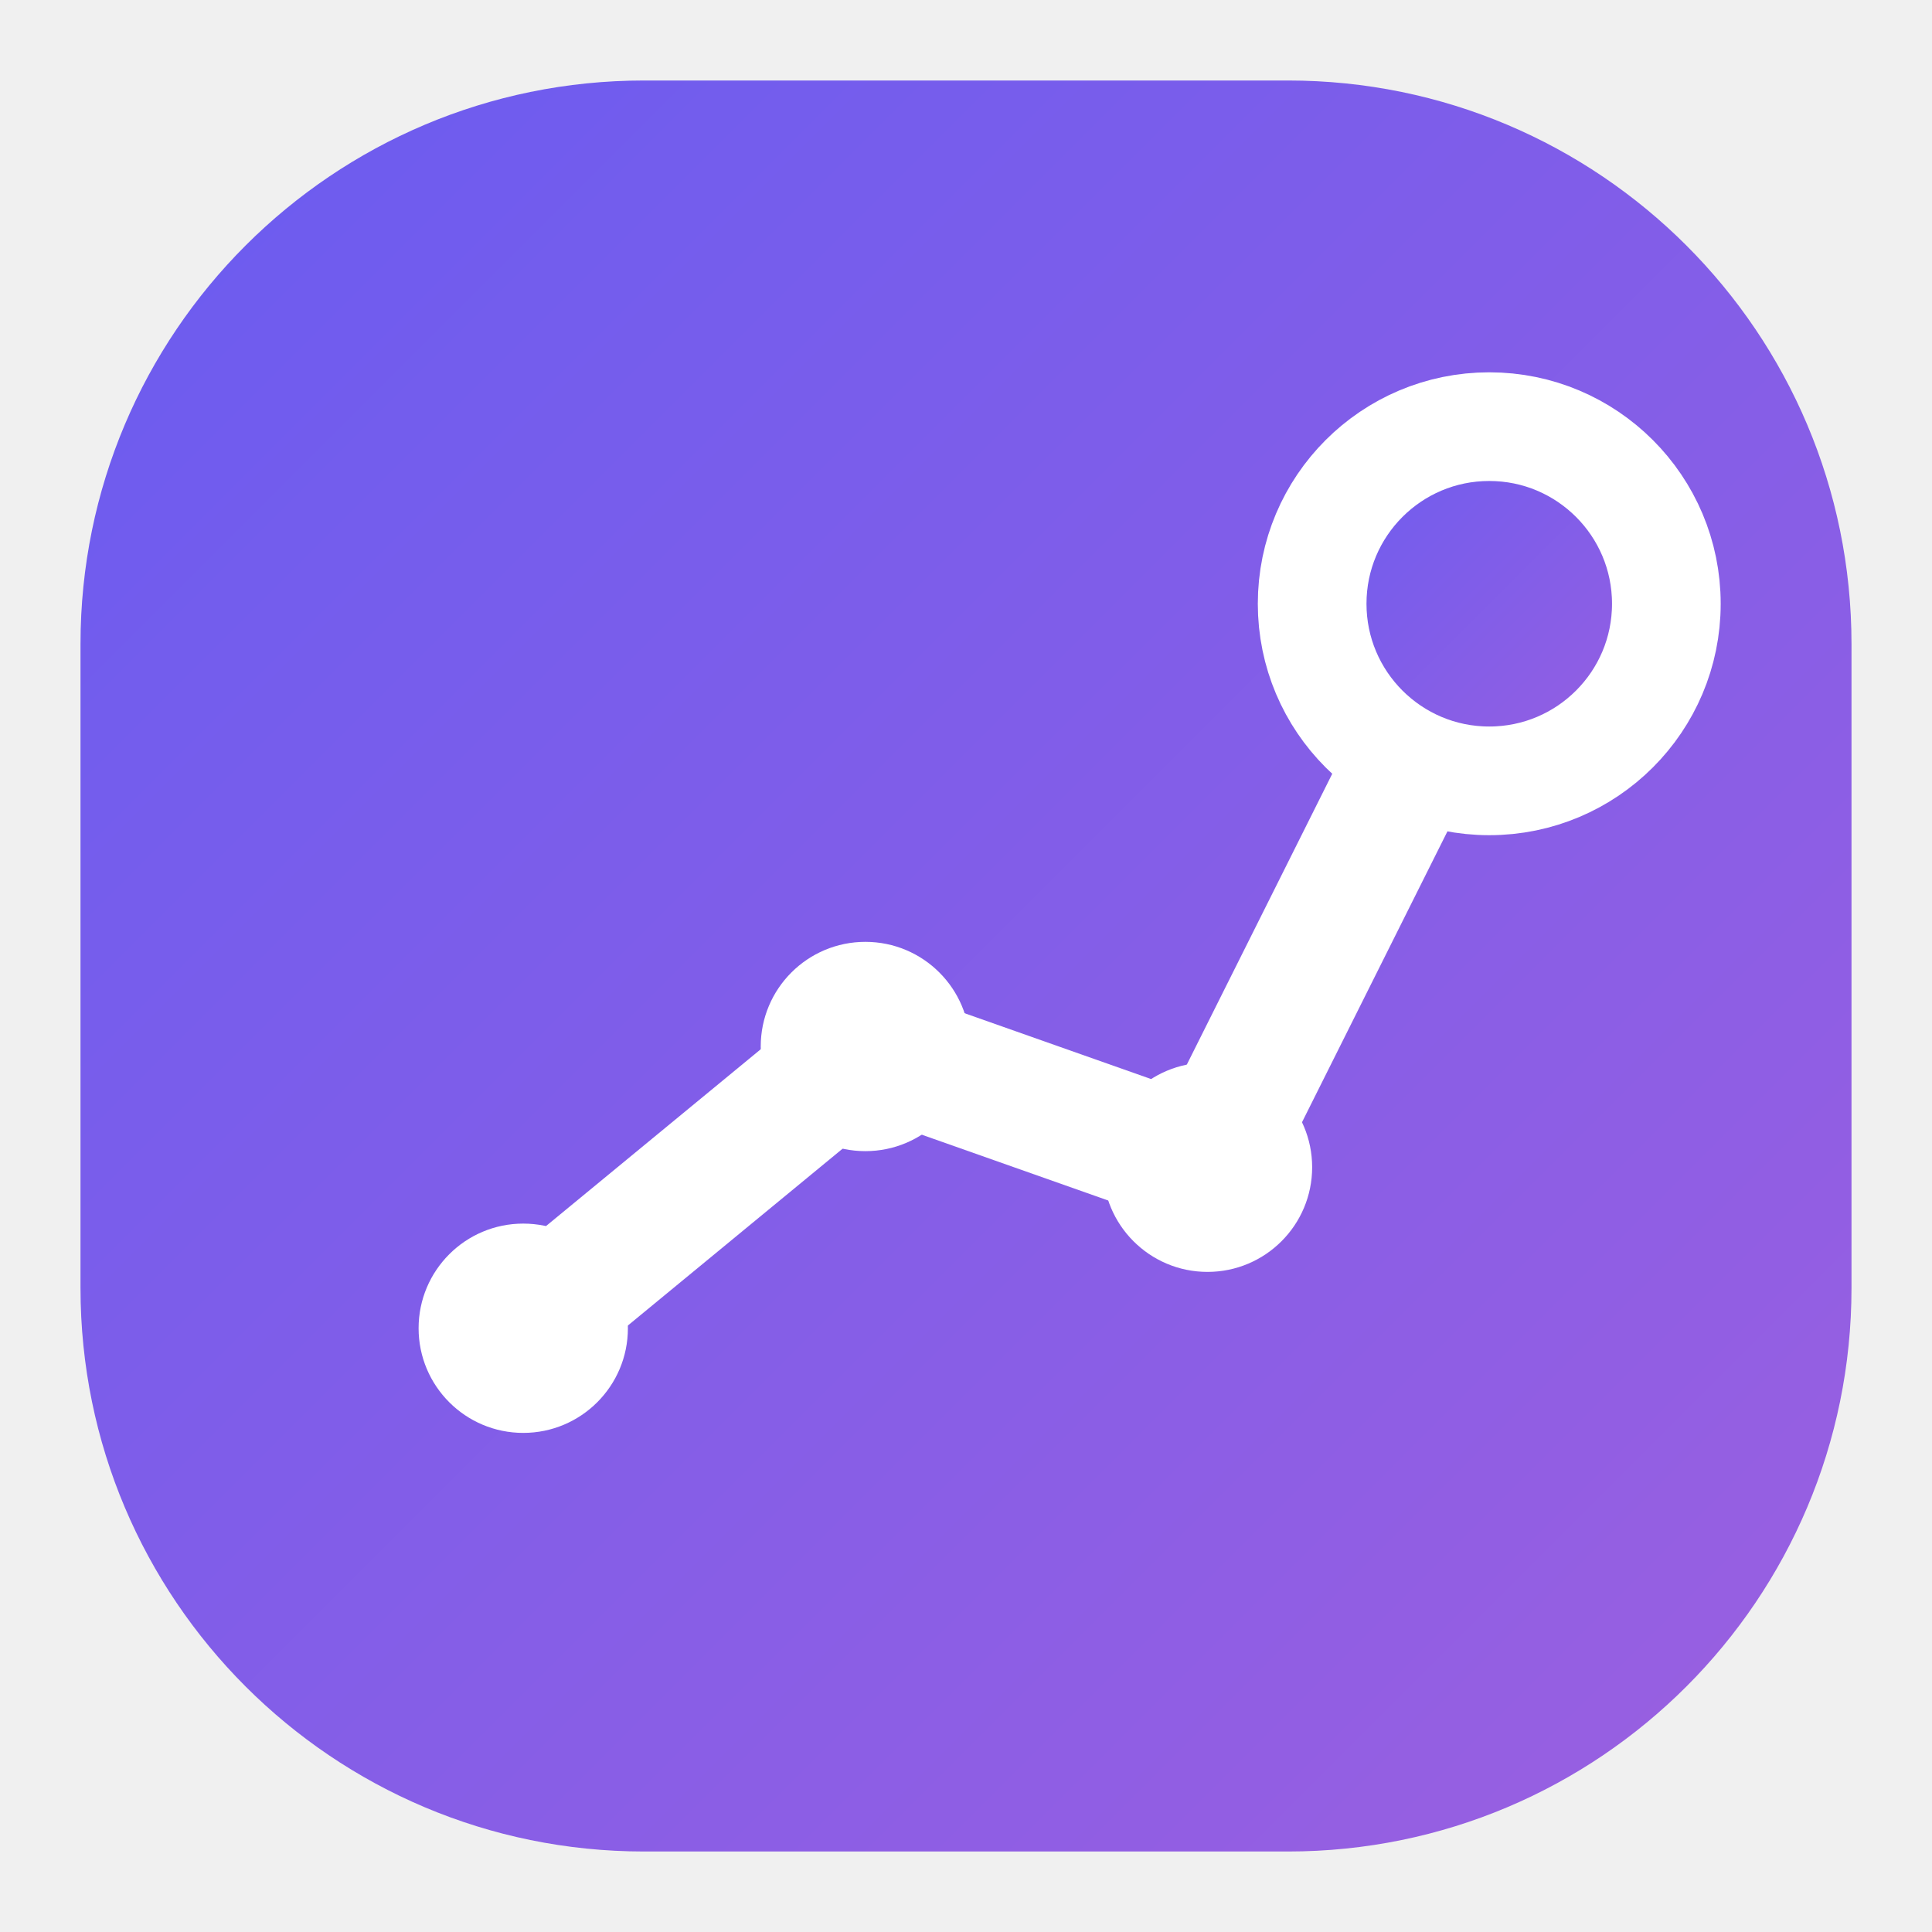
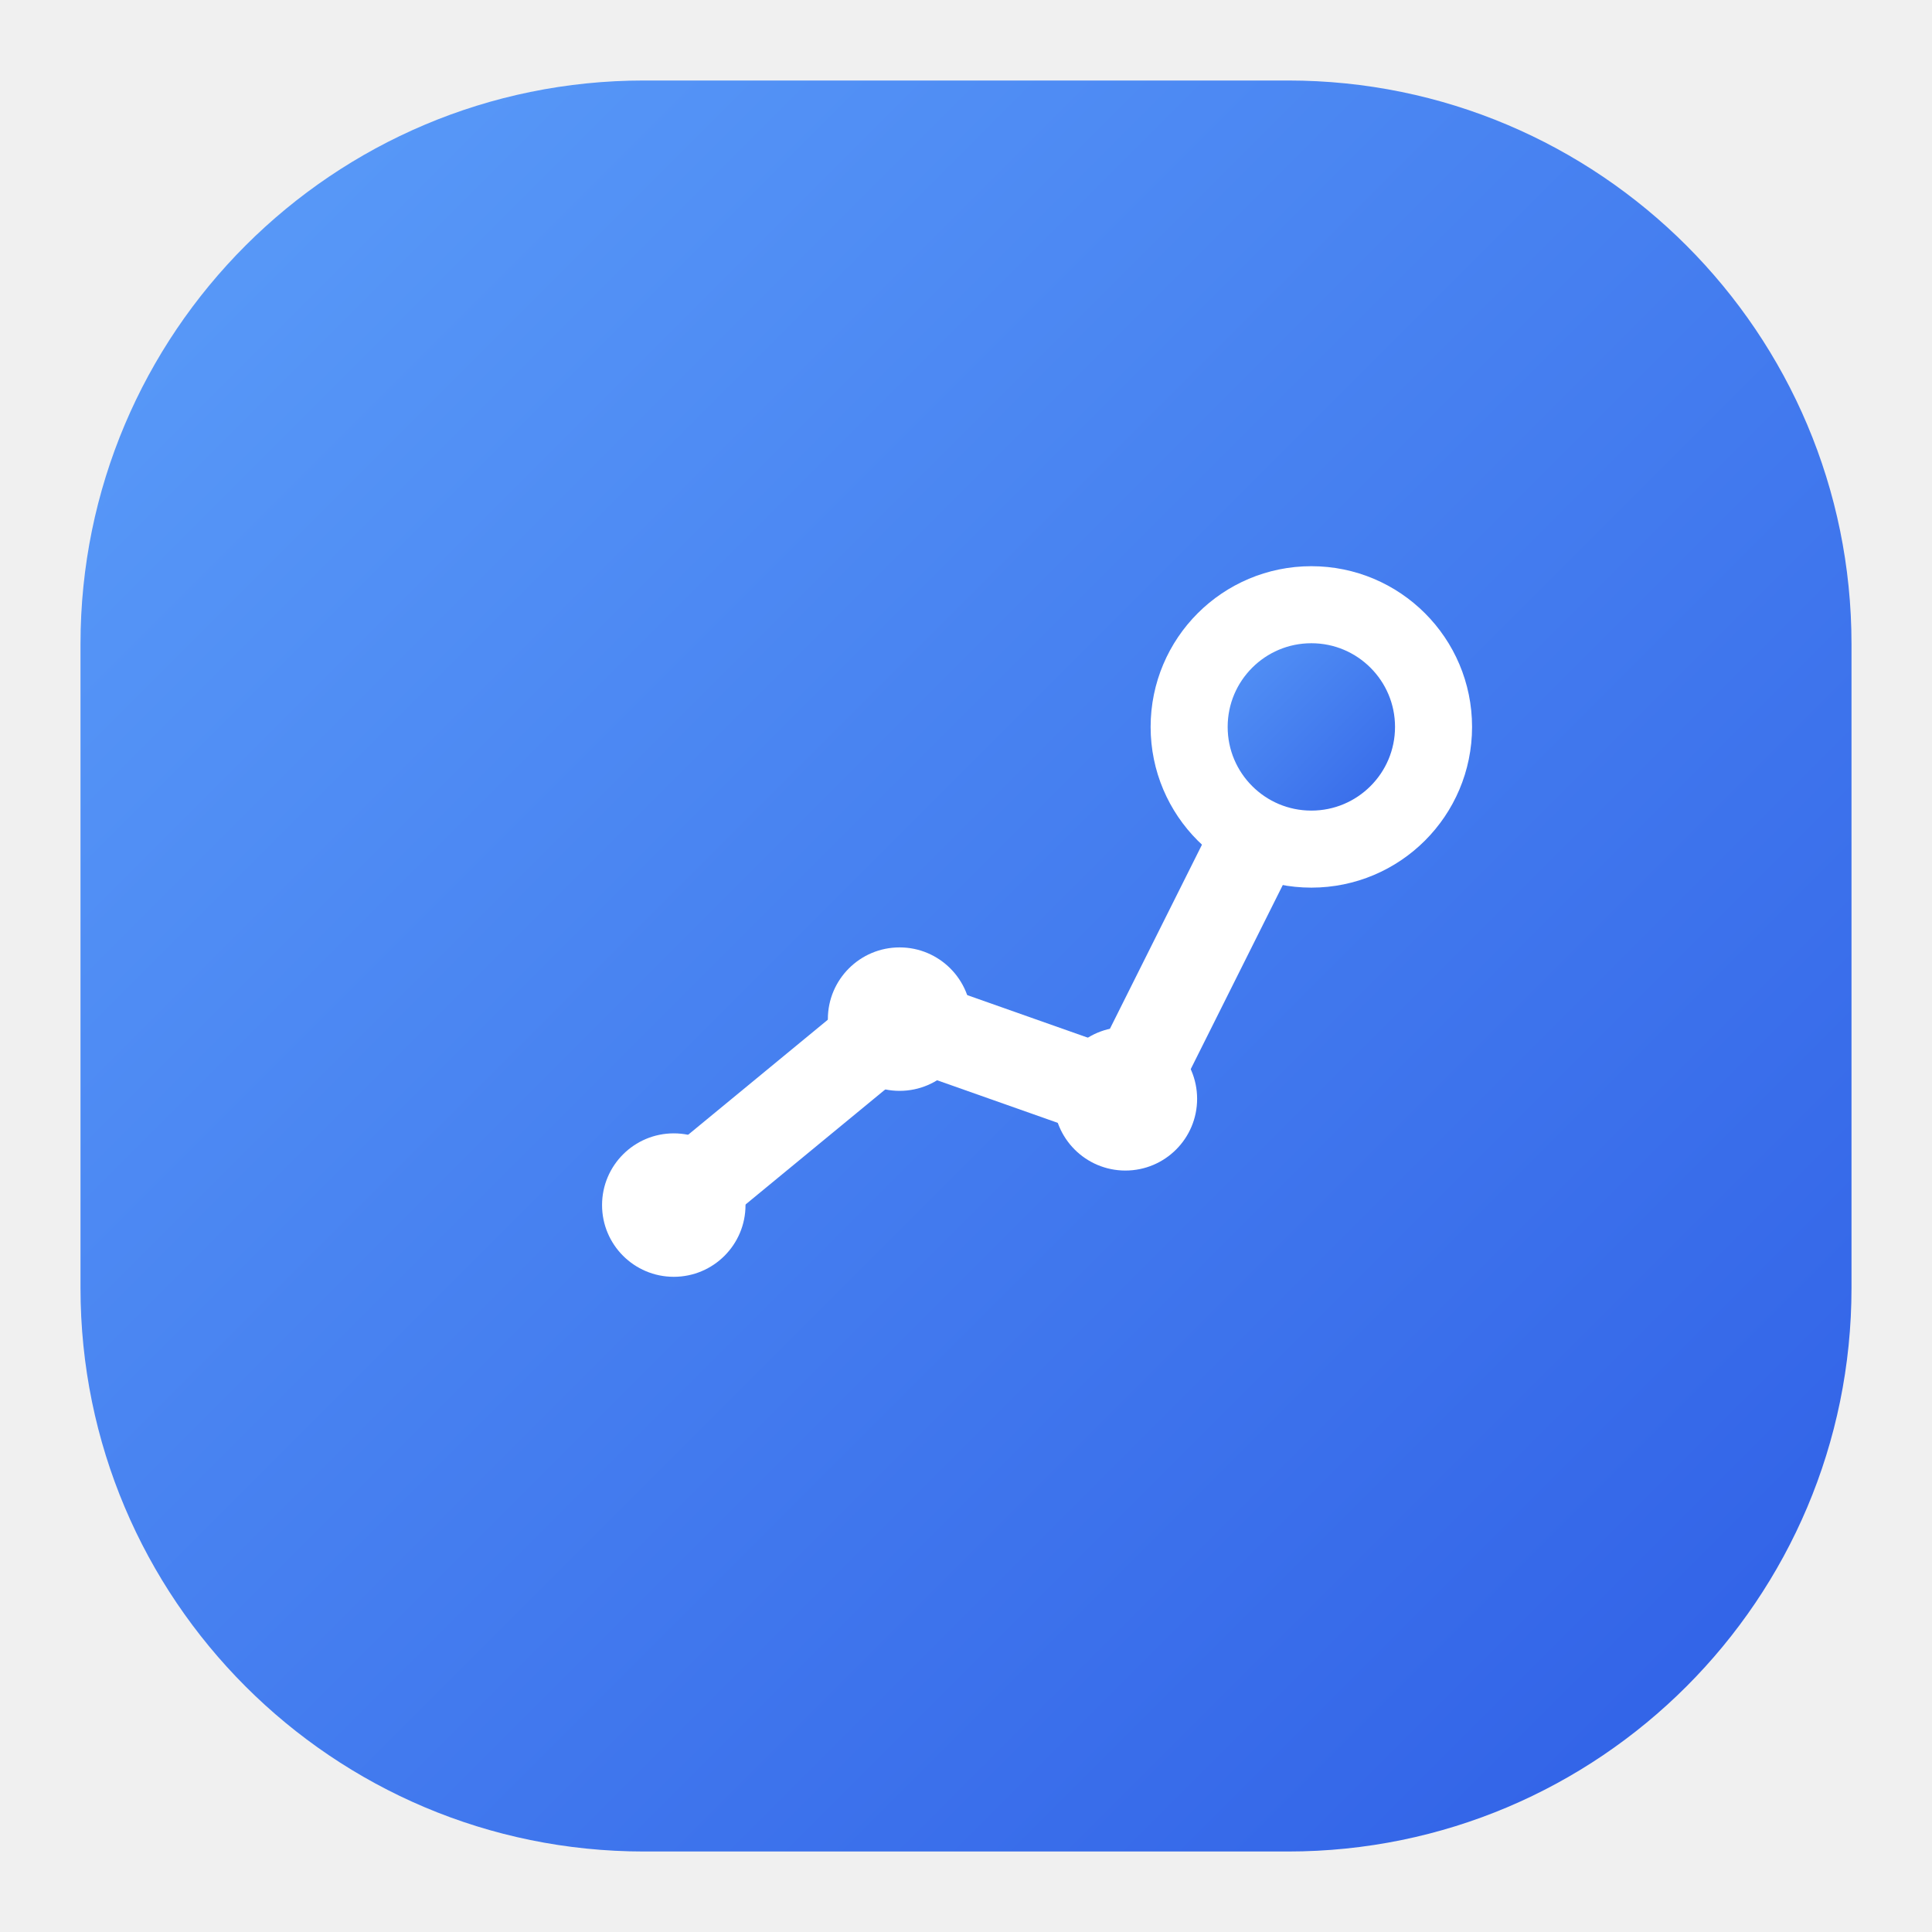
<svg xmlns="http://www.w3.org/2000/svg" viewBox="0 0 48 48" width="48" height="48">
  <defs>
    <linearGradient id="g" x1="0" y1="0" x2="1" y2="1">
-       <stop offset="0" stop-color="#6a5cf0" />
-       <stop offset="1" stop-color="#9b5fe0" />
+       <stop offset="0" stop-color="#5b9df9" />
+       <stop offset="1" stop-color="#2f5fe6" />
    </linearGradient>
  </defs>
  <rect x="2" y="2" width="44" height="44" rx="14" fill="url(#g)" />
-   <path d="M13 33 L21.5 26 L30 29 L37 15" fill="none" stroke="#fff" stroke-width="3.2" stroke-linecap="round" stroke-linejoin="round" />
-   <circle cx="13" cy="33" r="2.6" fill="#fff" />
-   <circle cx="21.5" cy="26" r="2.6" fill="#fff" />
-   <circle cx="30" cy="29" r="2.6" fill="#fff" />
-   <circle cx="37" cy="15" r="4.4" fill="url(#g)" stroke="#fff" stroke-width="2.7" />
+   <g transform="translate(24 24) scale(0.66) translate(-24 -24)">
+     <path d="M13 33 L21.5 26 L30 29 L37 15" fill="none" stroke="#fff" stroke-width="3.4" stroke-linecap="round" stroke-linejoin="round" />
+     <circle cx="13" cy="33" r="2.7" fill="#fff" />
+     <circle cx="21.5" cy="26" r="2.7" fill="#fff" />
+     <circle cx="30" cy="29" r="2.7" fill="#fff" />
+     <circle cx="37" cy="15" r="4.6" fill="url(#g)" stroke="#fff" stroke-width="2.9" />
+   </g>
</svg>
